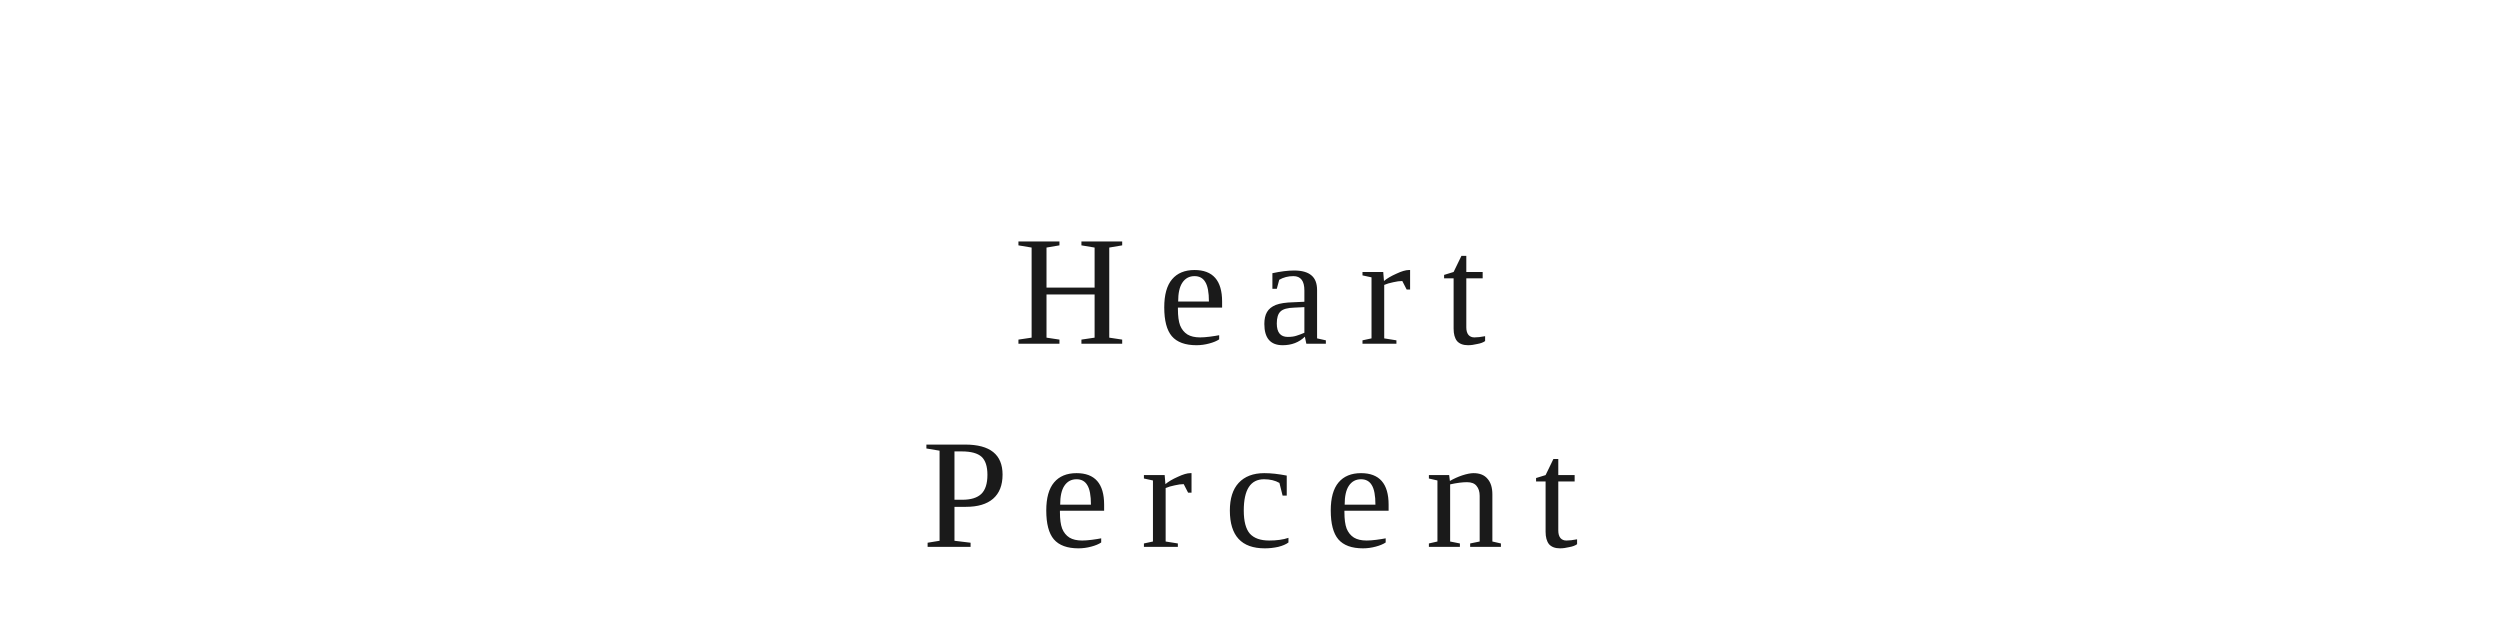
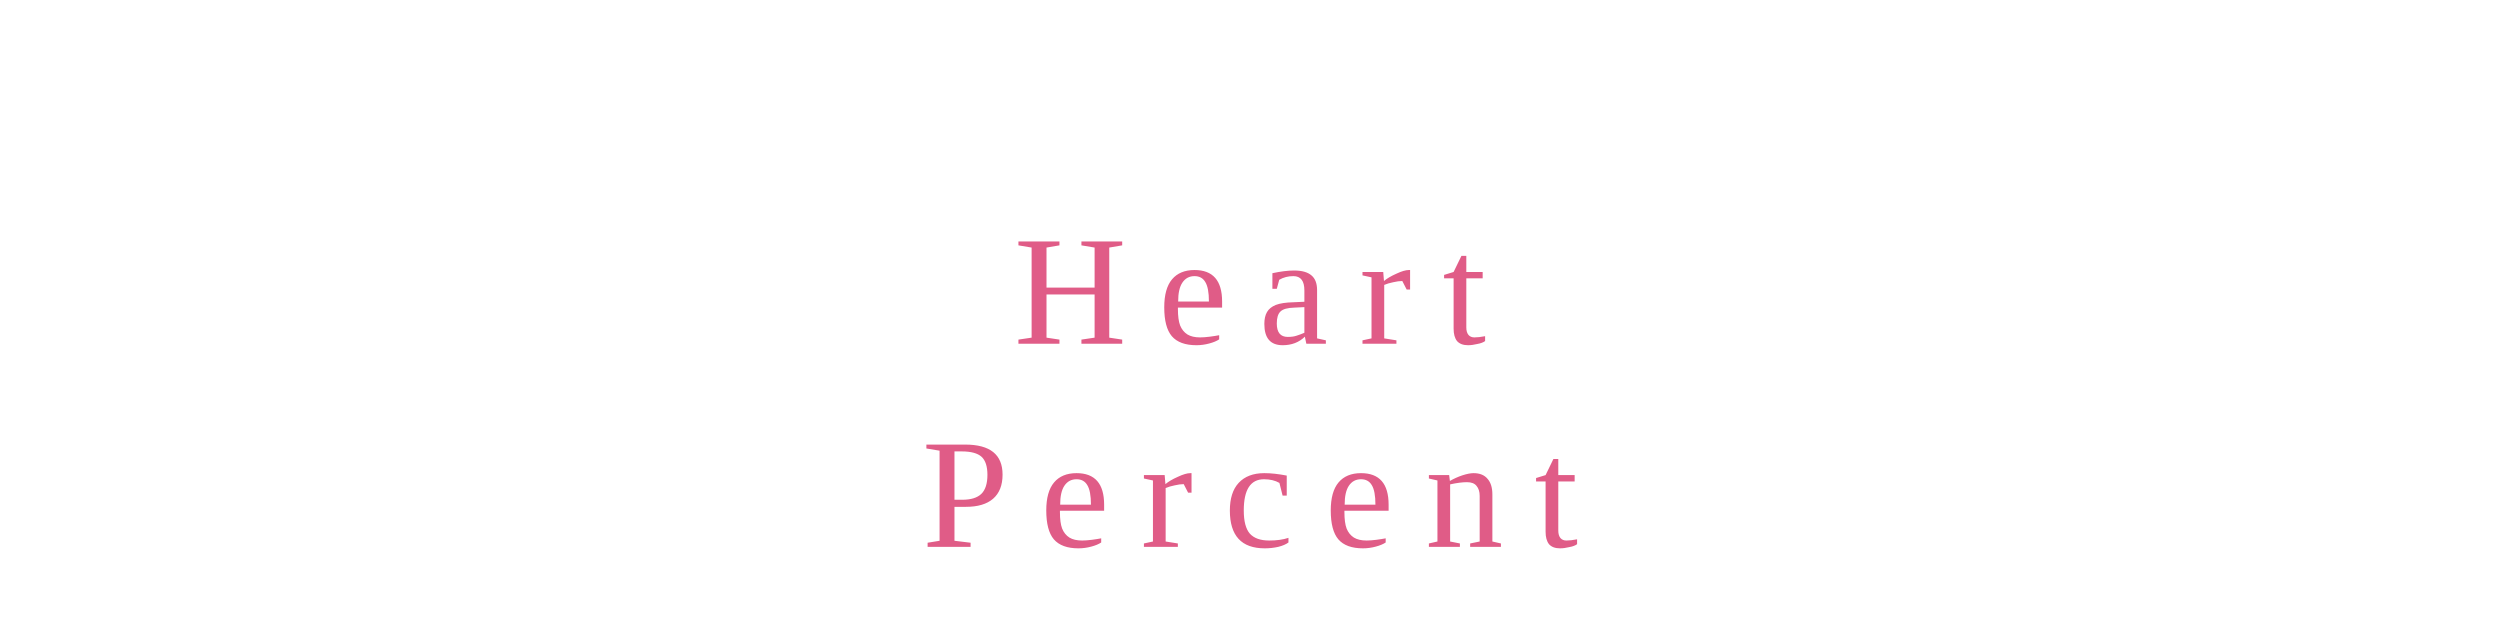
<svg xmlns="http://www.w3.org/2000/svg" viewBox="0 0 160 40">
-   <text x="80" y="22" font-family="Georgia,'Times New Roman',serif" font-size="10" font-weight="400" fill="#1a1a1a" text-anchor="middle" letter-spacing="2">Heart</text>
-   <text x="80" y="35" font-family="Georgia,'Times New Roman',serif" font-size="10" font-weight="400" fill="#1a1a1a" text-anchor="middle" letter-spacing="2">Percent</text>
+   <text x="80" y="22" font-family="Georgia,'Times New Roman',serif" font-size="10" font-weight="400" fill="#e05c87" text-anchor="middle" letter-spacing="2">Heart</text>
+   <text x="80" y="35" font-family="Georgia,'Times New Roman',serif" font-size="10" font-weight="400" fill="#e05c87" text-anchor="middle" letter-spacing="2">Percent</text>
</svg>
